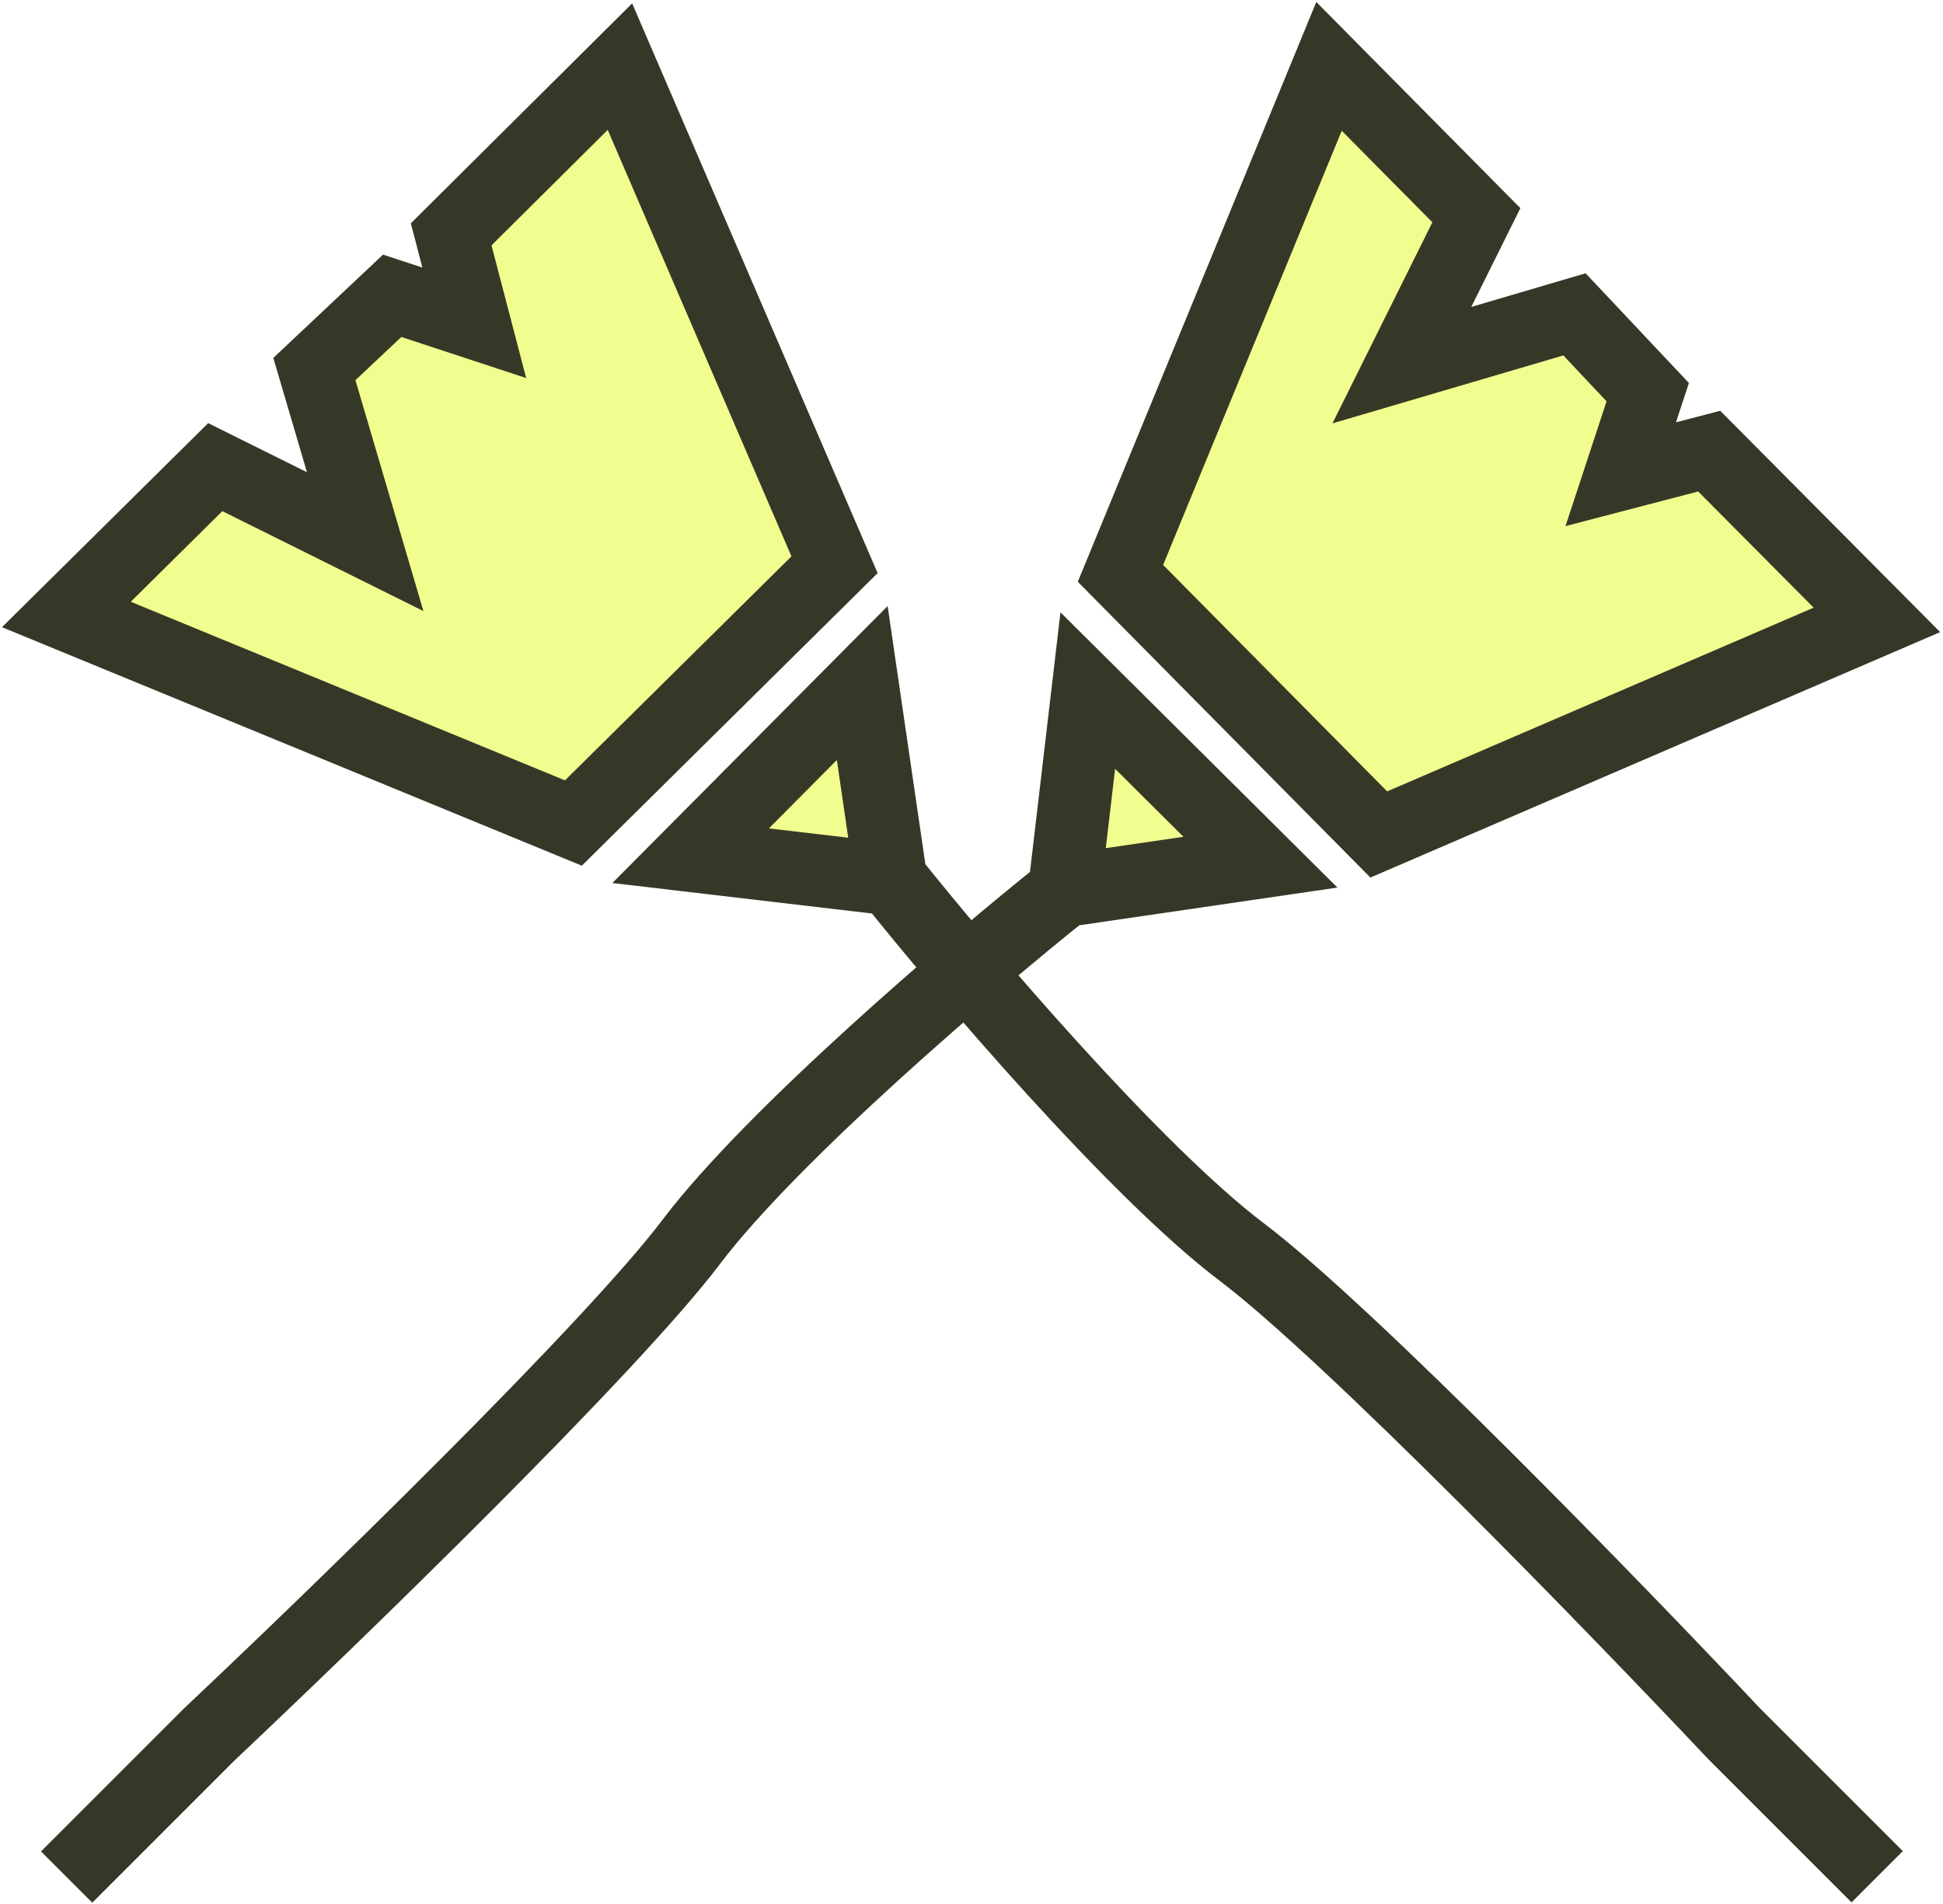
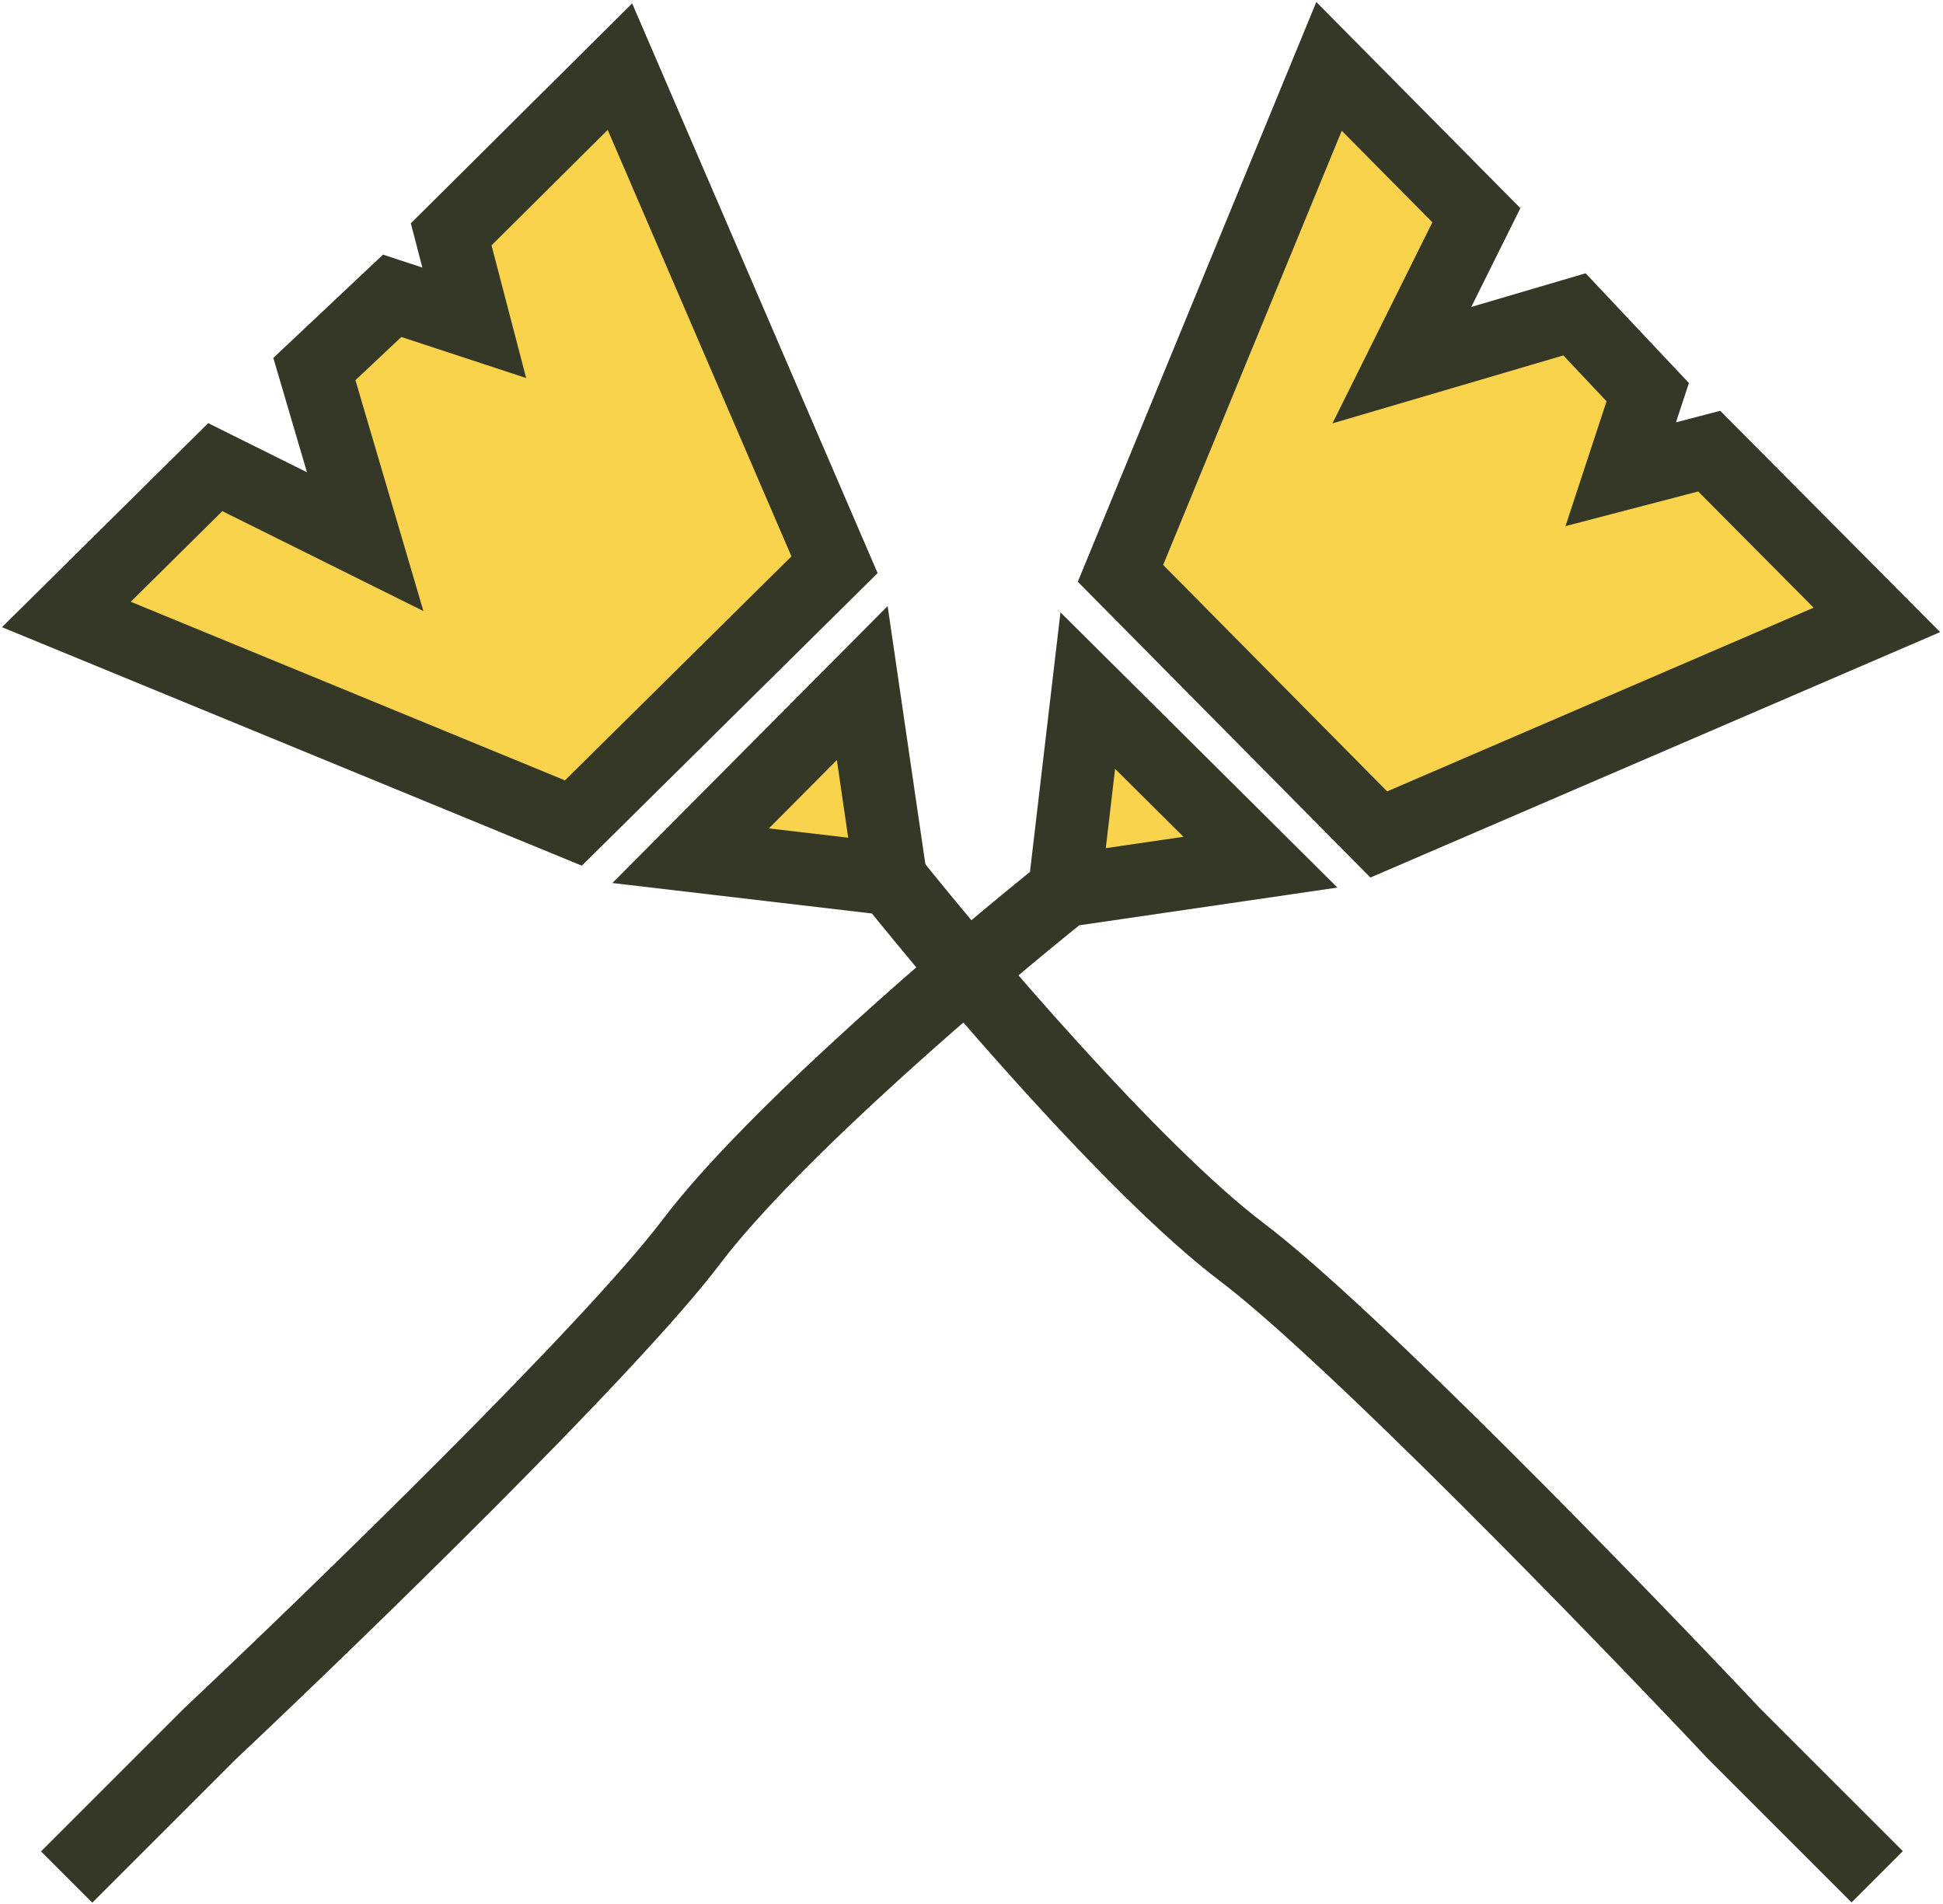
<svg xmlns="http://www.w3.org/2000/svg" width="644" height="631" viewBox="0 0 644 631" fill="none">
-   <path d="M285.788 226.409L295.292 291.438L228.909 283.642L285.788 226.409Z" fill="#F2FD8F" />
-   <path d="M190.047 272.808L276.603 187.194L205.474 22.091L149.537 77.675L157.191 106.998L129.988 98.048L104.198 122.327L121.038 179.54L71.343 154.845L22 203.681L190.047 272.808Z" fill="#F2FD8F" />
+   <path d="M285.788 226.409L295.292 291.438L228.909 283.642L285.788 226.409Z" fill="#F9D34C" />
+   <path d="M190.047 272.808L276.603 187.194L205.474 22.091L149.537 77.675L157.191 106.998L129.988 98.048L104.198 122.327L121.038 179.54L71.343 154.845L22 203.681L190.047 272.808Z" fill="#F9D34C" />
  <path d="M295.292 291.438C319.211 321.397 375.957 388.057 411.587 415.02C447.218 441.984 535.305 532.777 574.895 574.804C583.278 583.186 604.471 604.38 622.183 622.091M295.292 291.438L285.788 226.409L228.909 283.642L295.292 291.438ZM276.603 187.194L190.047 272.808L22 203.681L71.342 154.845L121.038 179.54L104.198 122.327L129.988 98.048L157.191 106.998L149.537 77.675L205.474 22.091L276.603 187.194Z" stroke="#363827" stroke-width="24.035" />
-   <path d="M417.773 285.788L352.745 295.292L360.541 228.909L417.773 285.788Z" fill="#F2FD8F" />
-   <path d="M371.375 190.047L456.988 276.603L622.091 205.474L566.507 149.537L537.185 157.191L546.135 129.988L521.856 104.198L464.643 121.038L489.337 71.343L440.502 22L371.375 190.047Z" fill="#F2FD8F" />
+   <path d="M417.773 285.788L352.745 295.292L360.541 228.909L417.773 285.788Z" fill="#F9D34C" />
+   <path d="M371.375 190.047L456.988 276.603L622.091 205.474L566.507 149.537L537.185 157.191L546.135 129.988L521.856 104.198L464.643 121.038L489.337 71.343L440.502 22L371.375 190.047Z" fill="#F9D34C" />
  <path d="M352.745 295.292C322.785 319.211 256.126 375.957 229.162 411.587C202.199 447.218 111.405 535.305 69.379 574.895C60.996 583.278 39.803 604.471 22.091 622.183M352.745 295.292L417.773 285.788L360.541 228.909L352.745 295.292ZM456.988 276.603L371.375 190.047L440.502 22L489.337 71.343L464.643 121.038L521.856 104.198L546.135 129.988L537.185 157.191L566.507 149.537L622.091 205.474L456.988 276.603Z" stroke="#363827" stroke-width="24.035" />
</svg>
